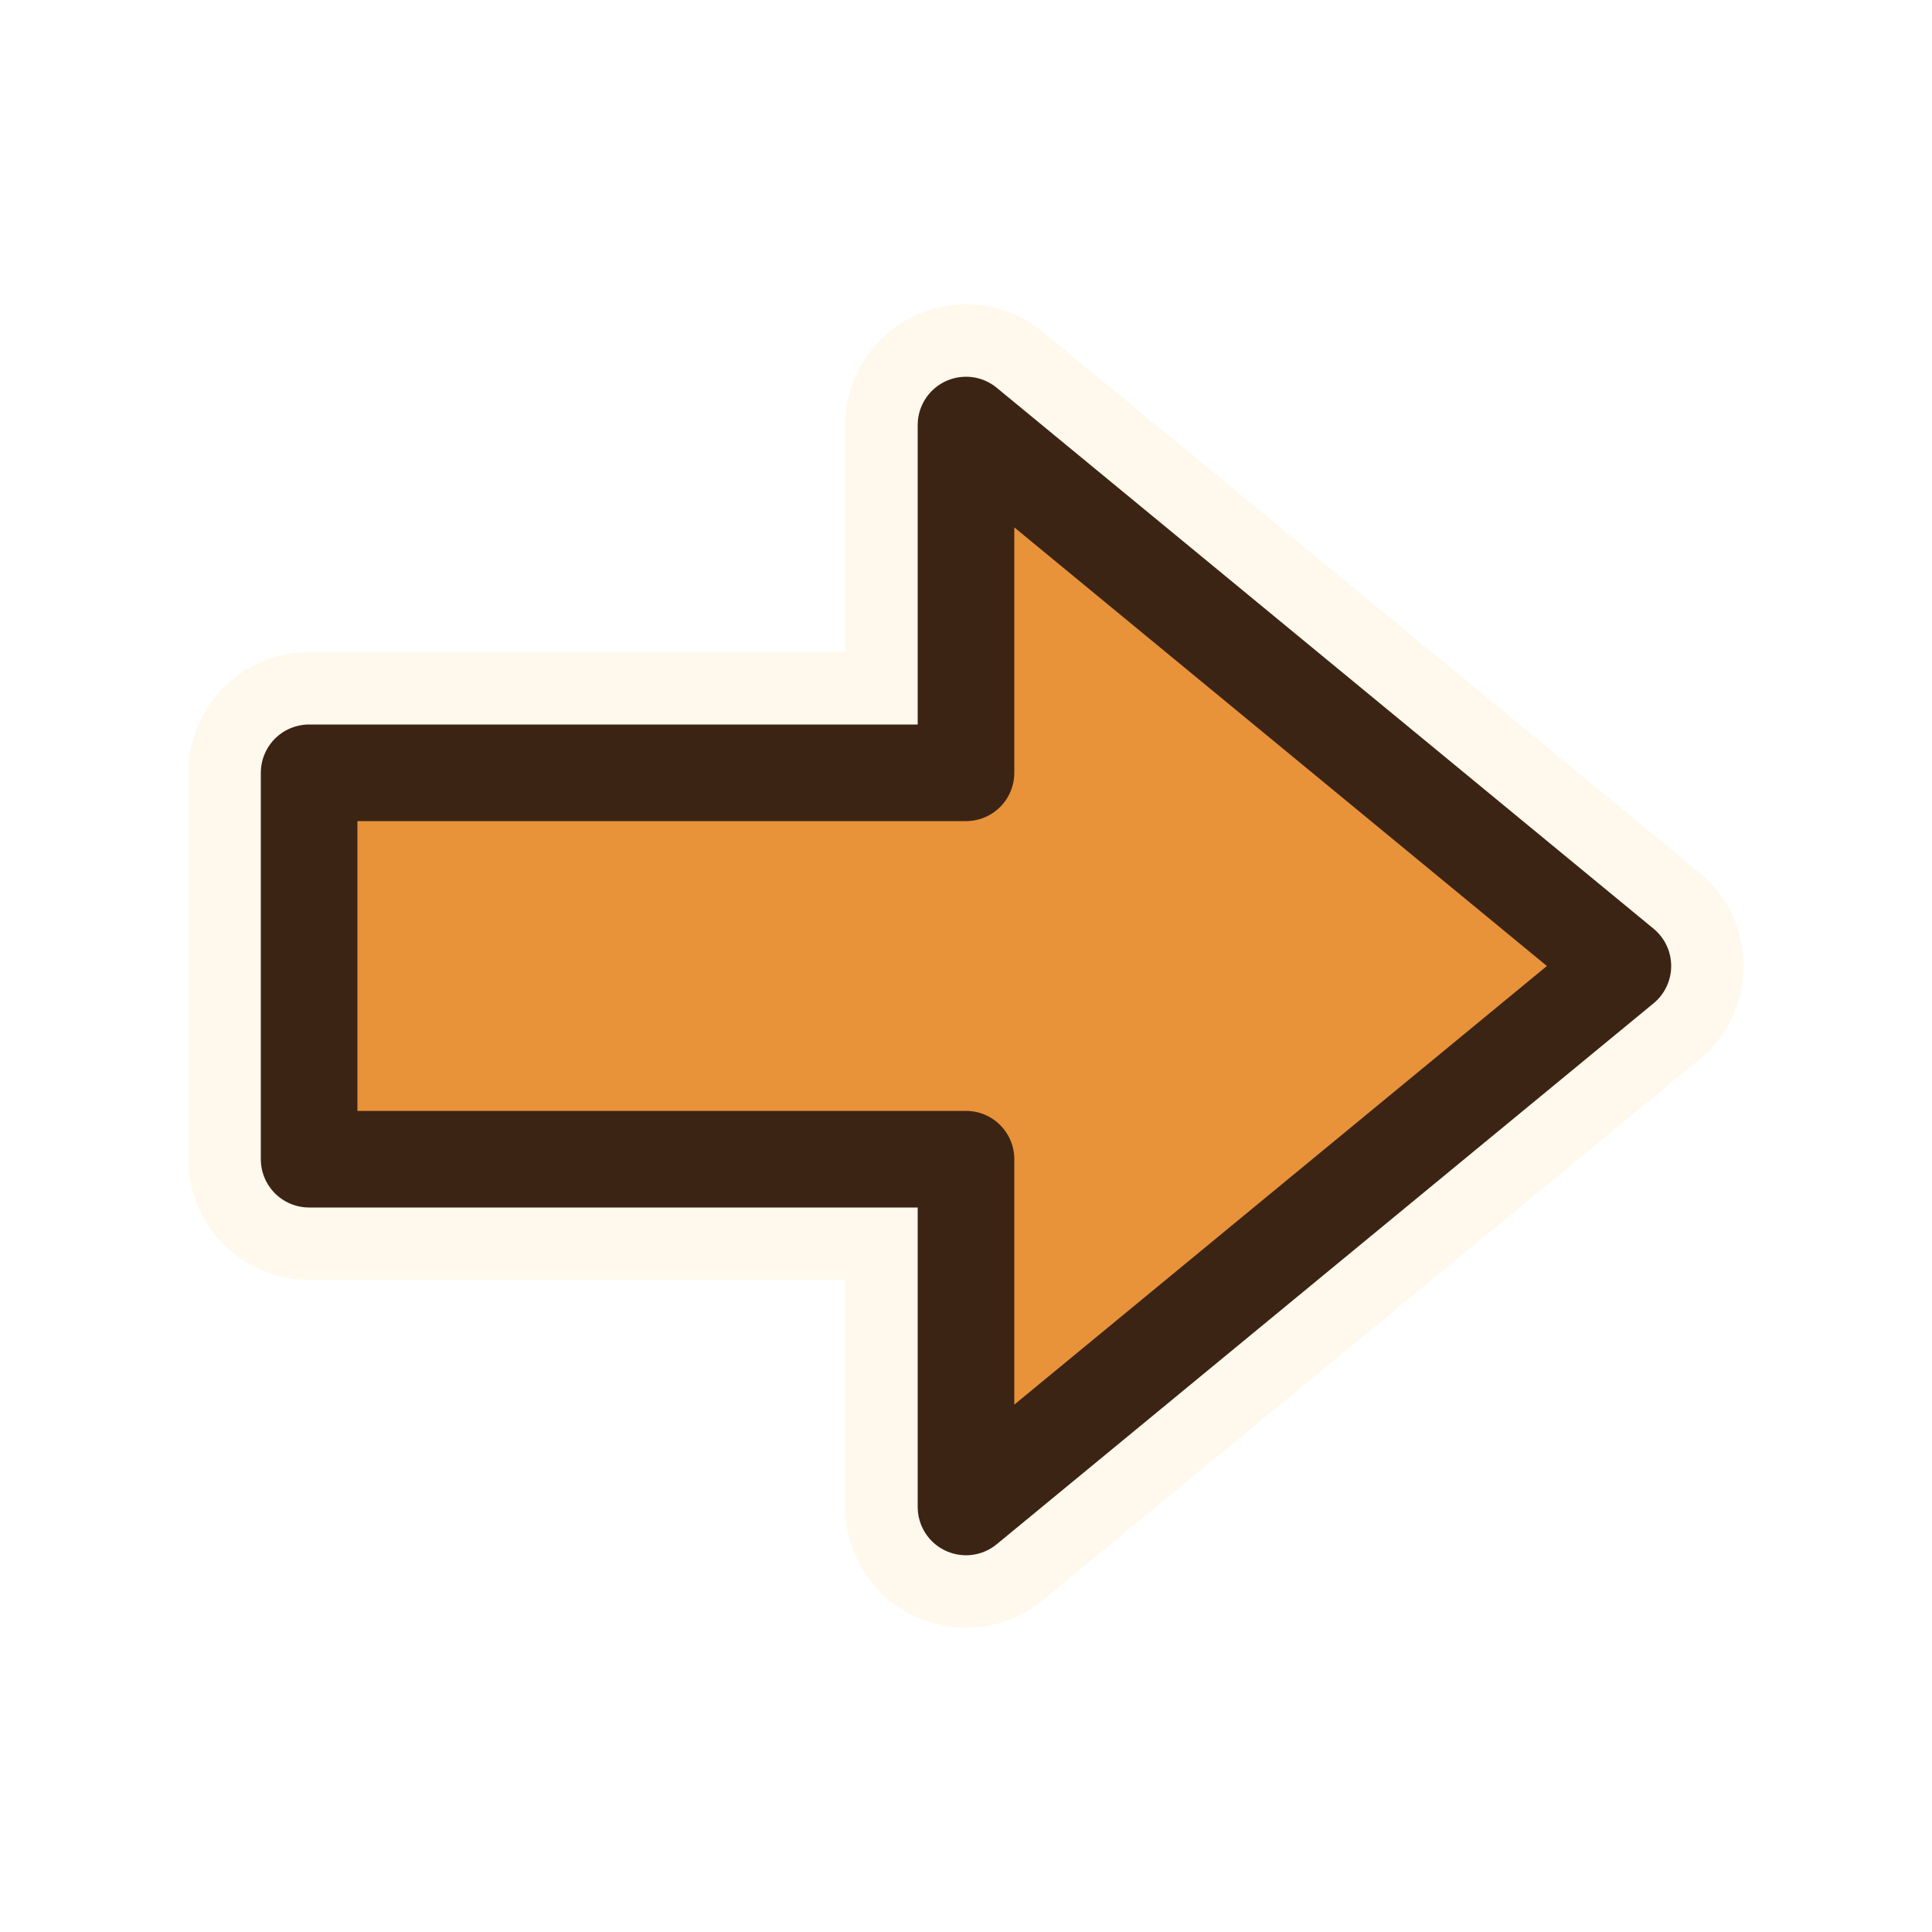
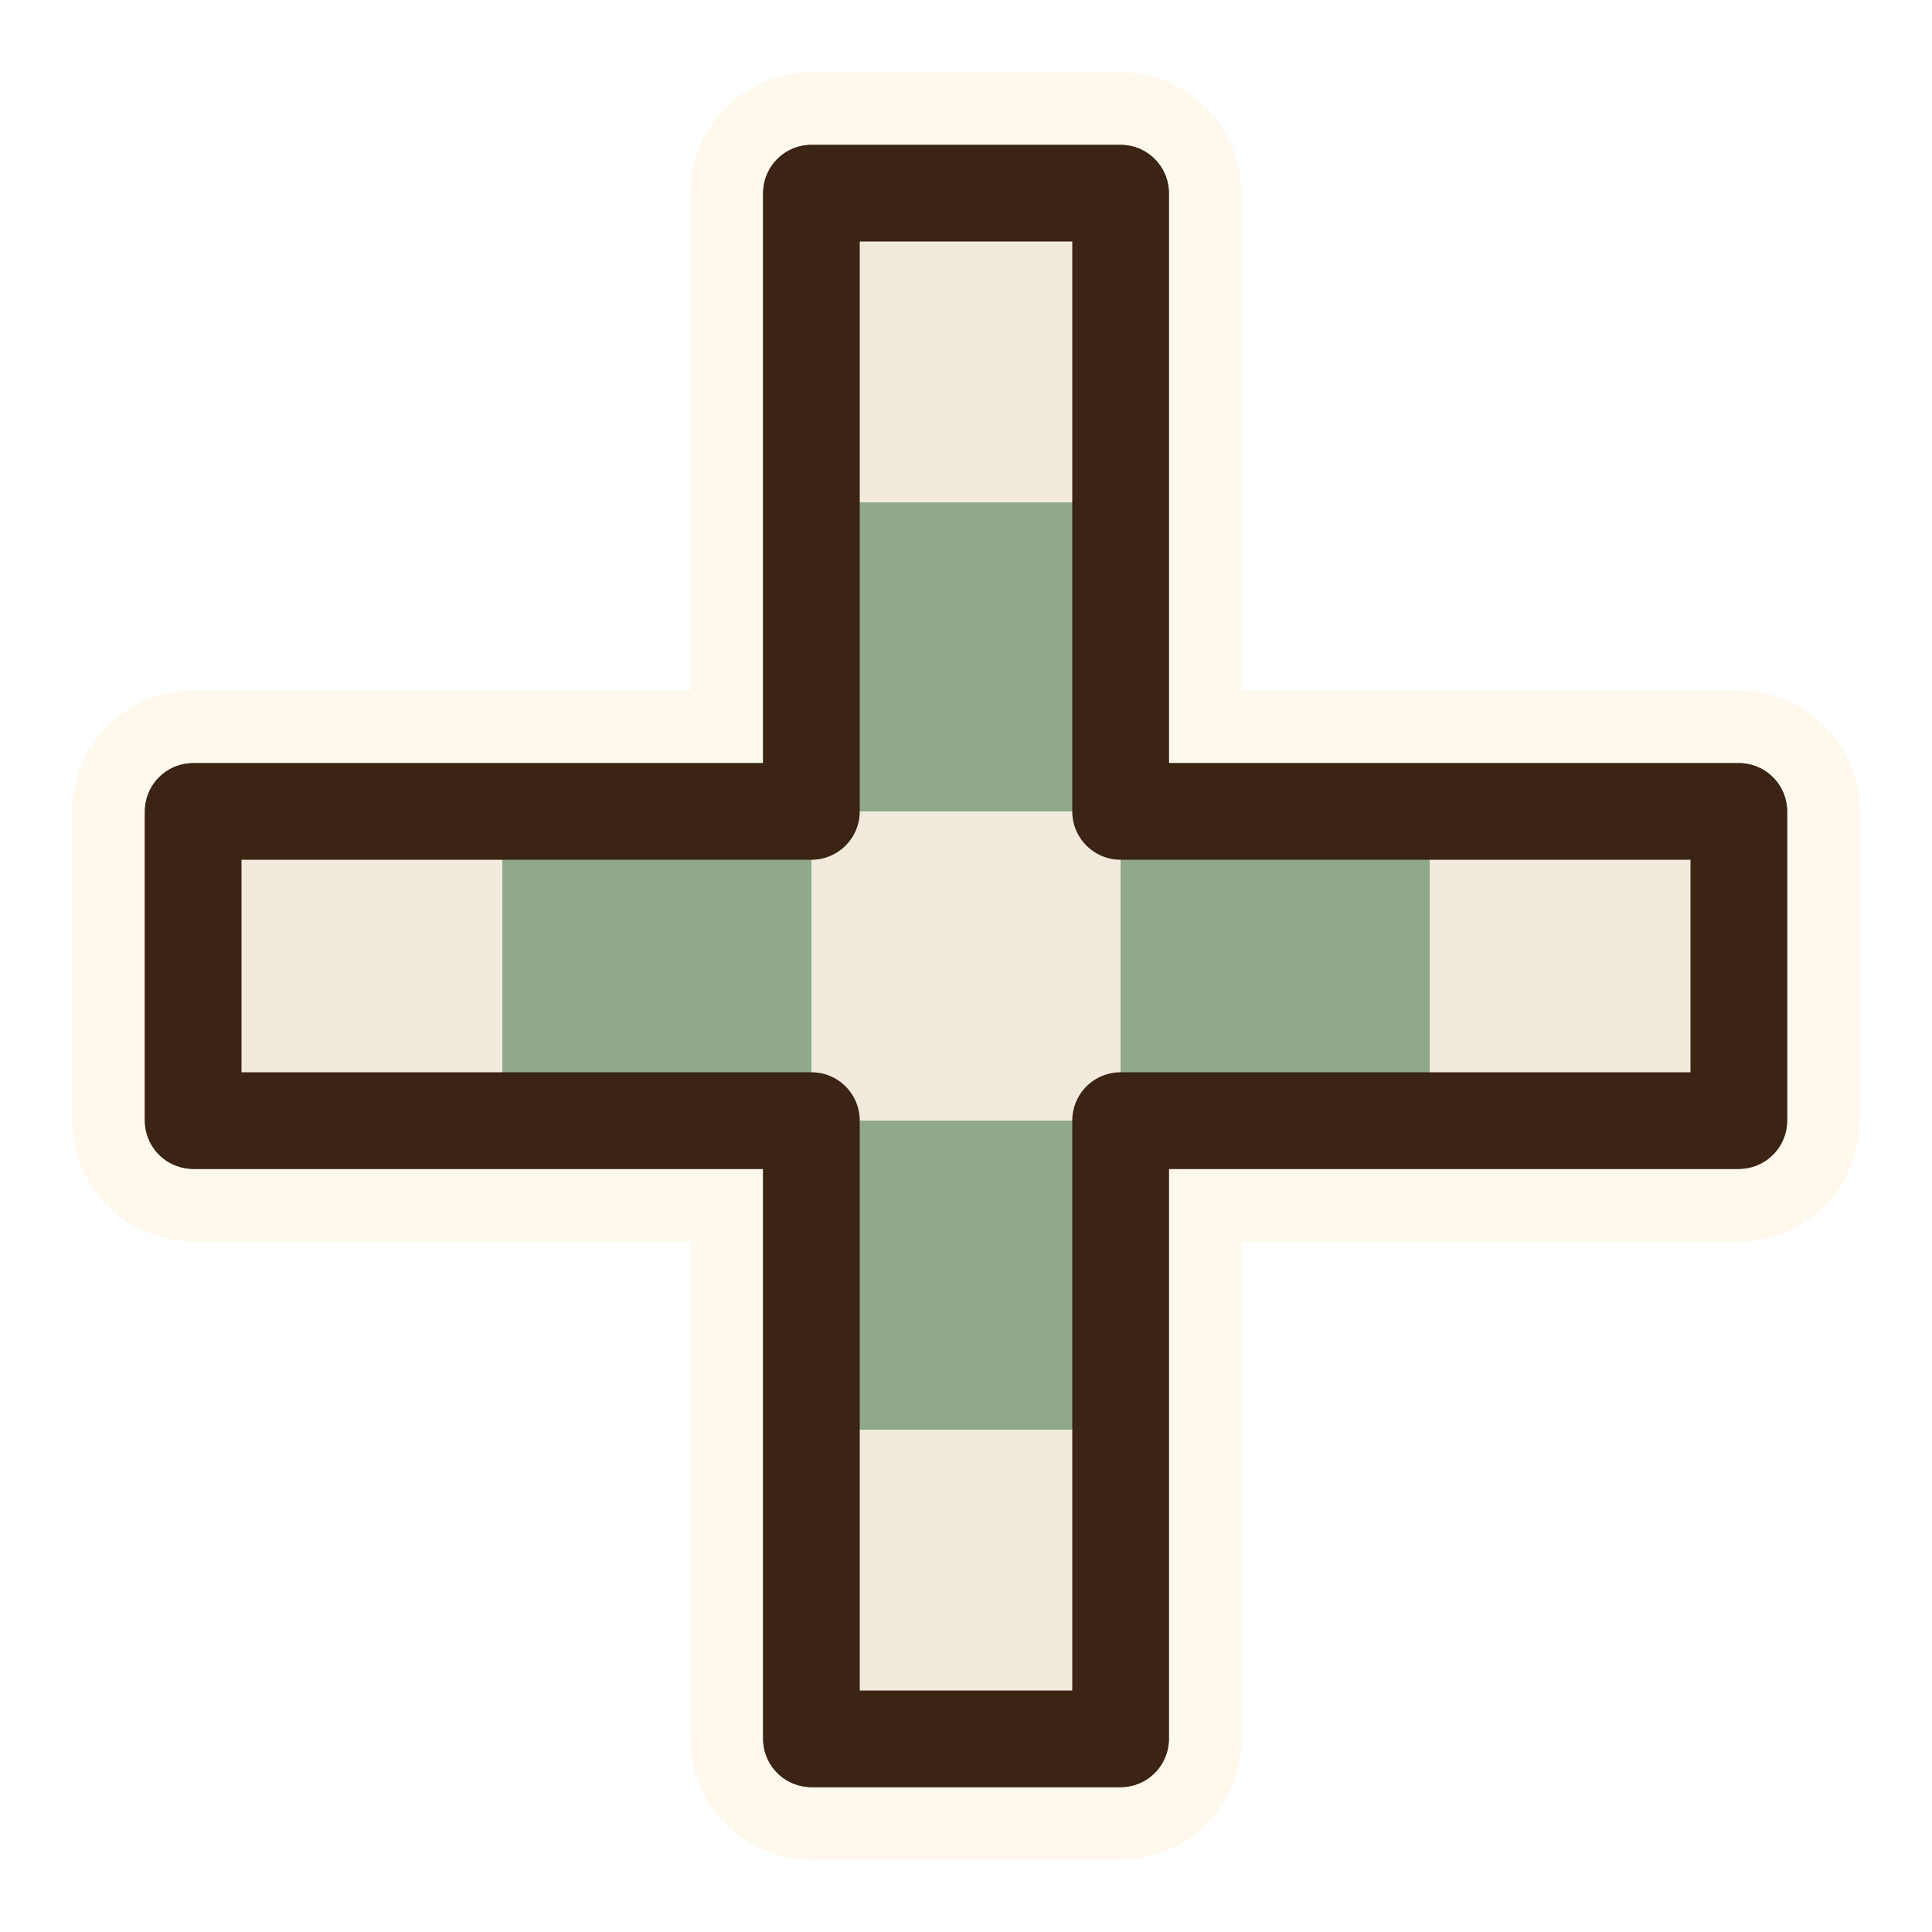
<svg xmlns="http://www.w3.org/2000/svg" viewBox="0 0 100 100" role="img" aria-labelledby="t">
  <g stroke-linejoin="round" stroke-linecap="round">
    <g fill="#fff8ec" stroke="#fff8ec" stroke-width="12.5">
-       <g transform="rotate(0 50 50)">
-         <path d="M16 40H50V22L84 50L50 78V60H16Z" fill="#fff8ec" />
-       </g>
+       <path d="M42 10H58V42H90V58H58V90H42V58H10V42H42Z" fill="#fff8ec" />
+       <rect x="10" y="42" width="16" height="16" fill="#fff8ec" stroke="none" />
+       <rect x="42" y="10" width="16" height="16" fill="#fff8ec" stroke="none" />
+       <rect x="26" y="42" width="16" height="16" fill="#fff8ec" stroke="none" />
+       <rect x="42" y="26" width="16" height="16" fill="#fff8ec" stroke="none" />
+       <rect x="42" y="42" width="16" height="16" fill="#fff8ec" stroke="none" />
+       <rect x="58" y="42" width="16" height="16" fill="#fff8ec" stroke="none" />
+       <rect x="42" y="58" width="16" height="16" fill="#fff8ec" stroke="none" />
+       <rect x="74" y="42" width="16" height="16" fill="#fff8ec" stroke="none" />
+       <rect x="42" y="74" width="16" height="16" fill="#fff8ec" stroke="none" />
+       <path d="M42 10H58V42H90V58H58V90H42V58H10V42H42Z" fill="none" />
    </g>
    <g stroke="#3b2414" stroke-width="5">
-       <g transform="rotate(0 50 50)">
-         <path d="M16 40H50V22L84 50L50 78V60H16Z" fill="#e8923a" />
-       </g>
+       <path d="M42 10H58V42H90V58H58V90H42V58H10V42H42Z" fill="#f2ebdd" />
+       <rect x="10" y="42" width="16" height="16" fill="#f2ebdd" stroke="none" />
+       <rect x="42" y="10" width="16" height="16" fill="#f2ebdd" stroke="none" />
+       <rect x="26" y="42" width="16" height="16" fill="#8fa98a" stroke="none" />
+       <rect x="42" y="26" width="16" height="16" fill="#8fa98a" stroke="none" />
+       <rect x="42" y="42" width="16" height="16" fill="#f2ebdd" stroke="none" />
+       <rect x="58" y="42" width="16" height="16" fill="#8fa98a" stroke="none" />
+       <rect x="42" y="58" width="16" height="16" fill="#8fa98a" stroke="none" />
+       <rect x="74" y="42" width="16" height="16" fill="#f2ebdd" stroke="none" />
+       <rect x="42" y="74" width="16" height="16" fill="#f2ebdd" stroke="none" />
+       <path d="M42 10H58V42H90V58H58V90H42V58H10V42H42Z" fill="none" />
    </g>
  </g>
</svg>
